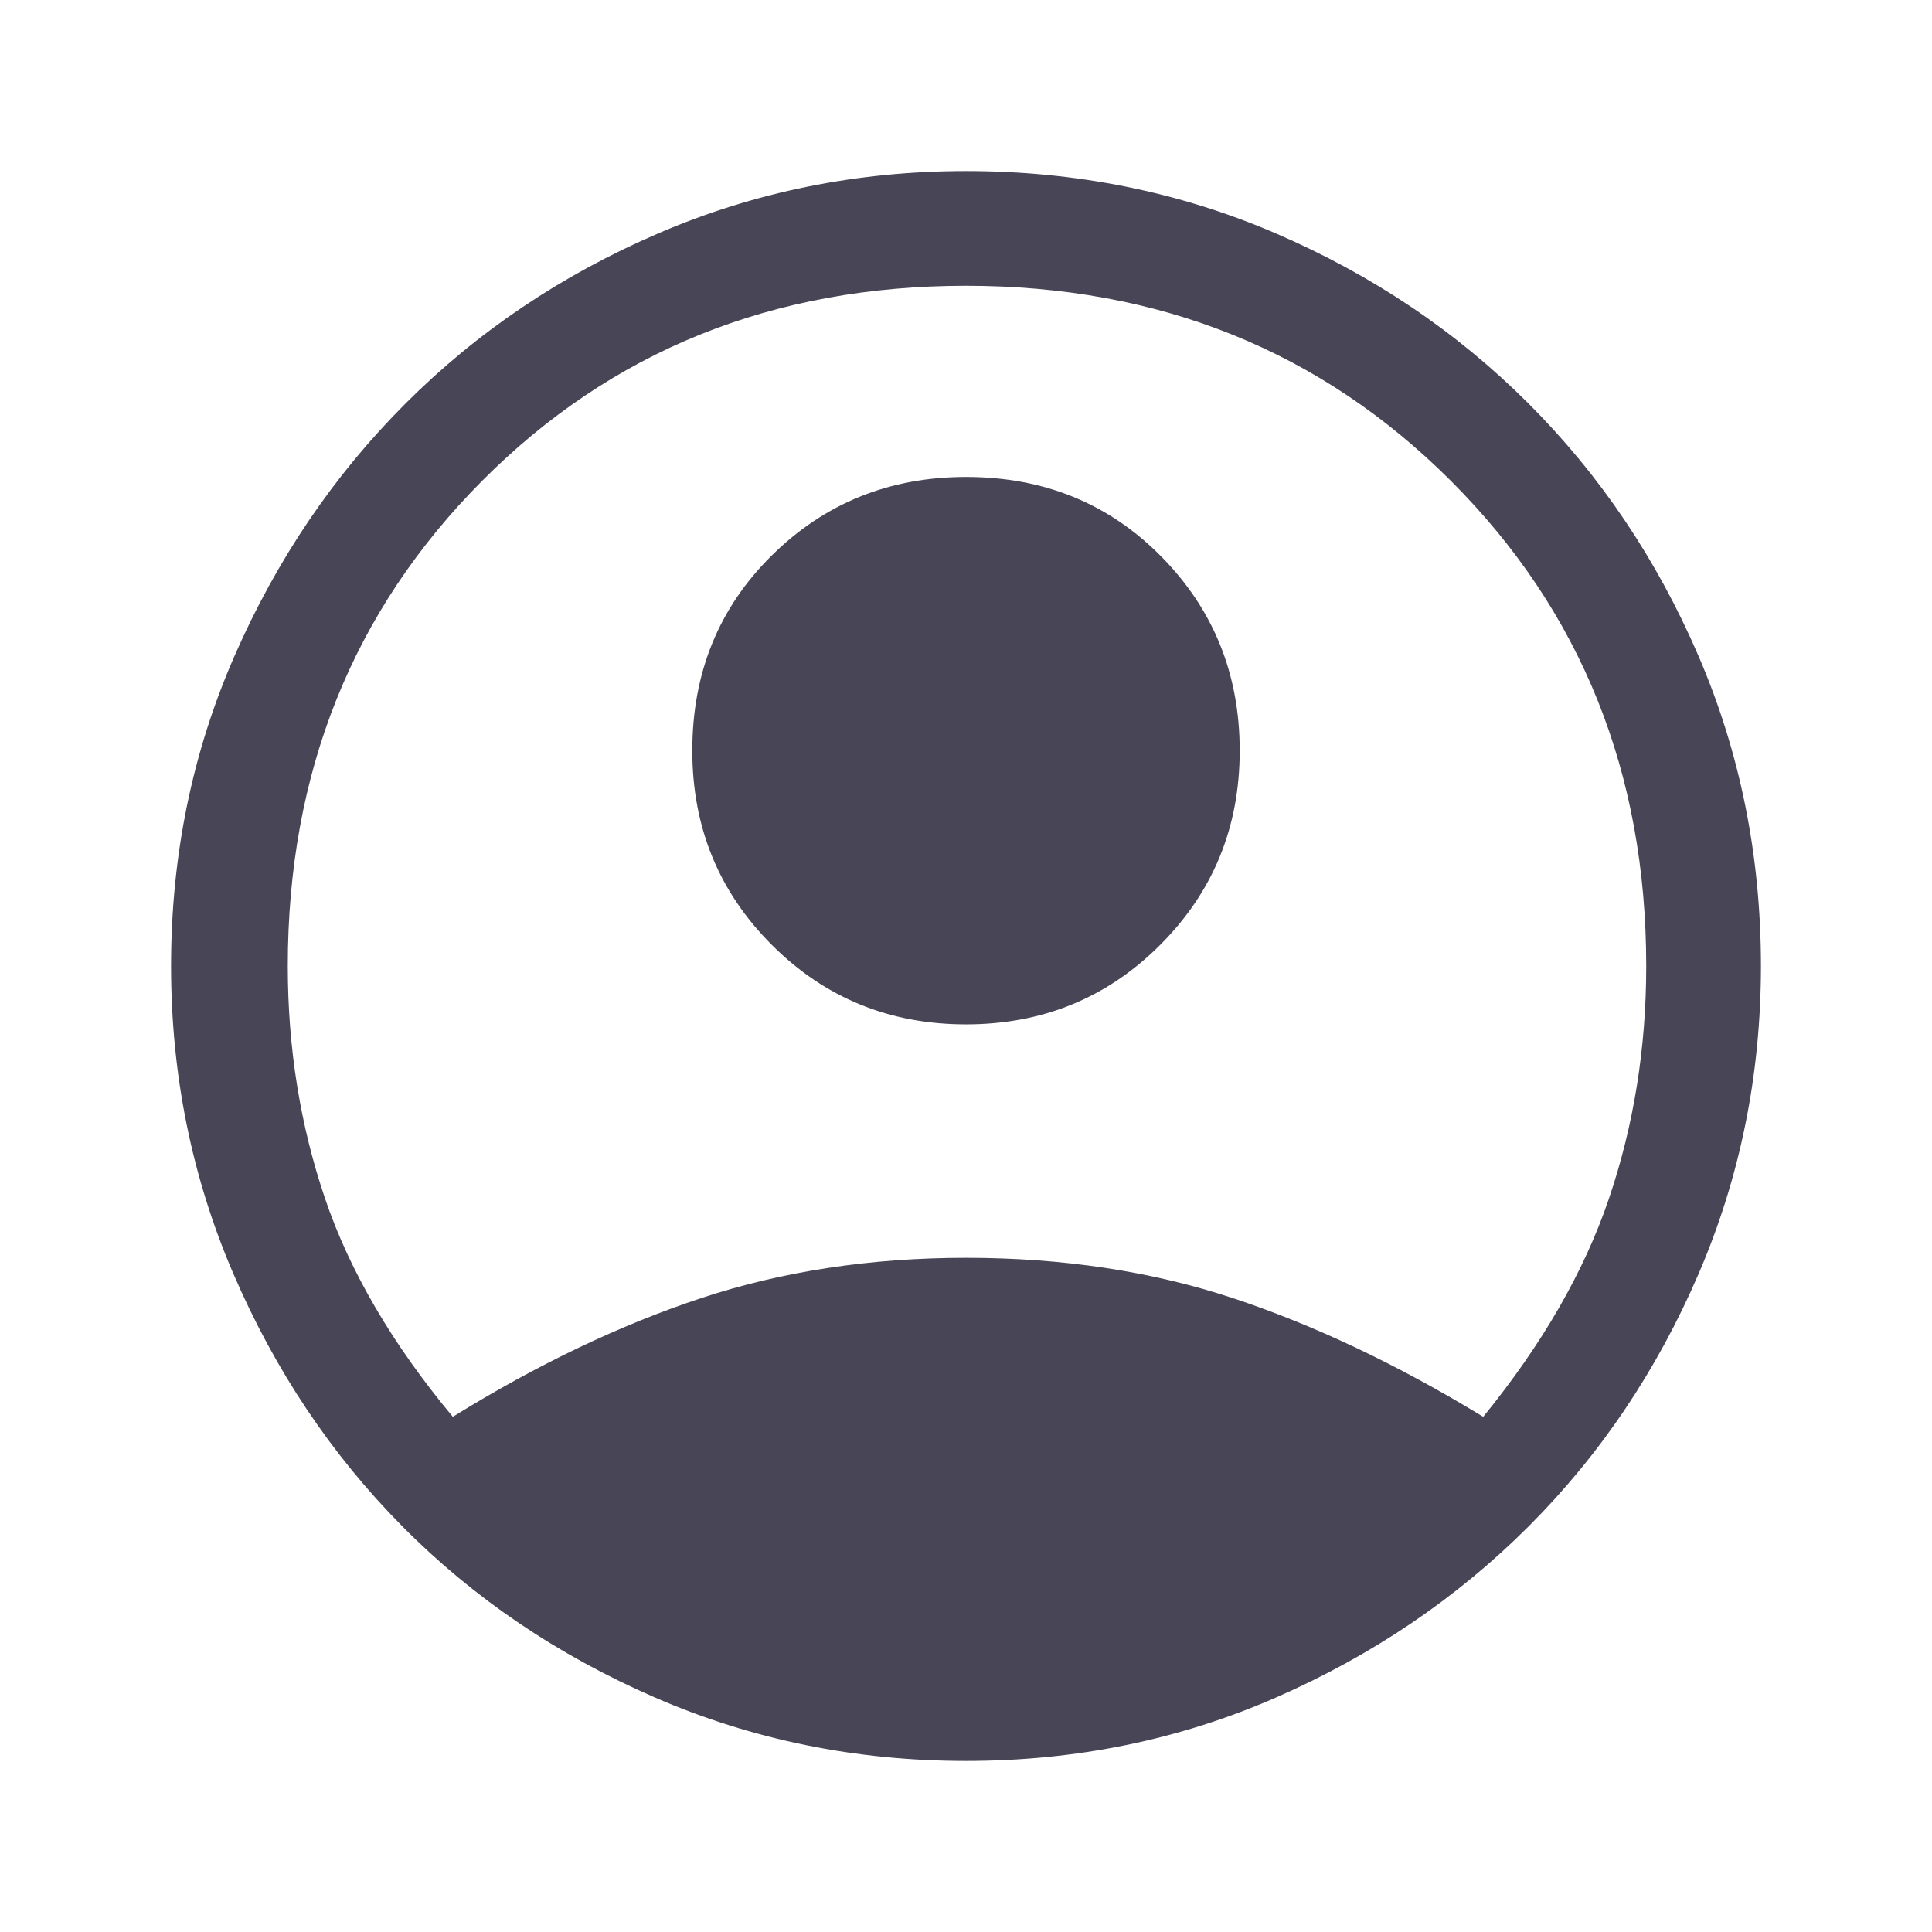
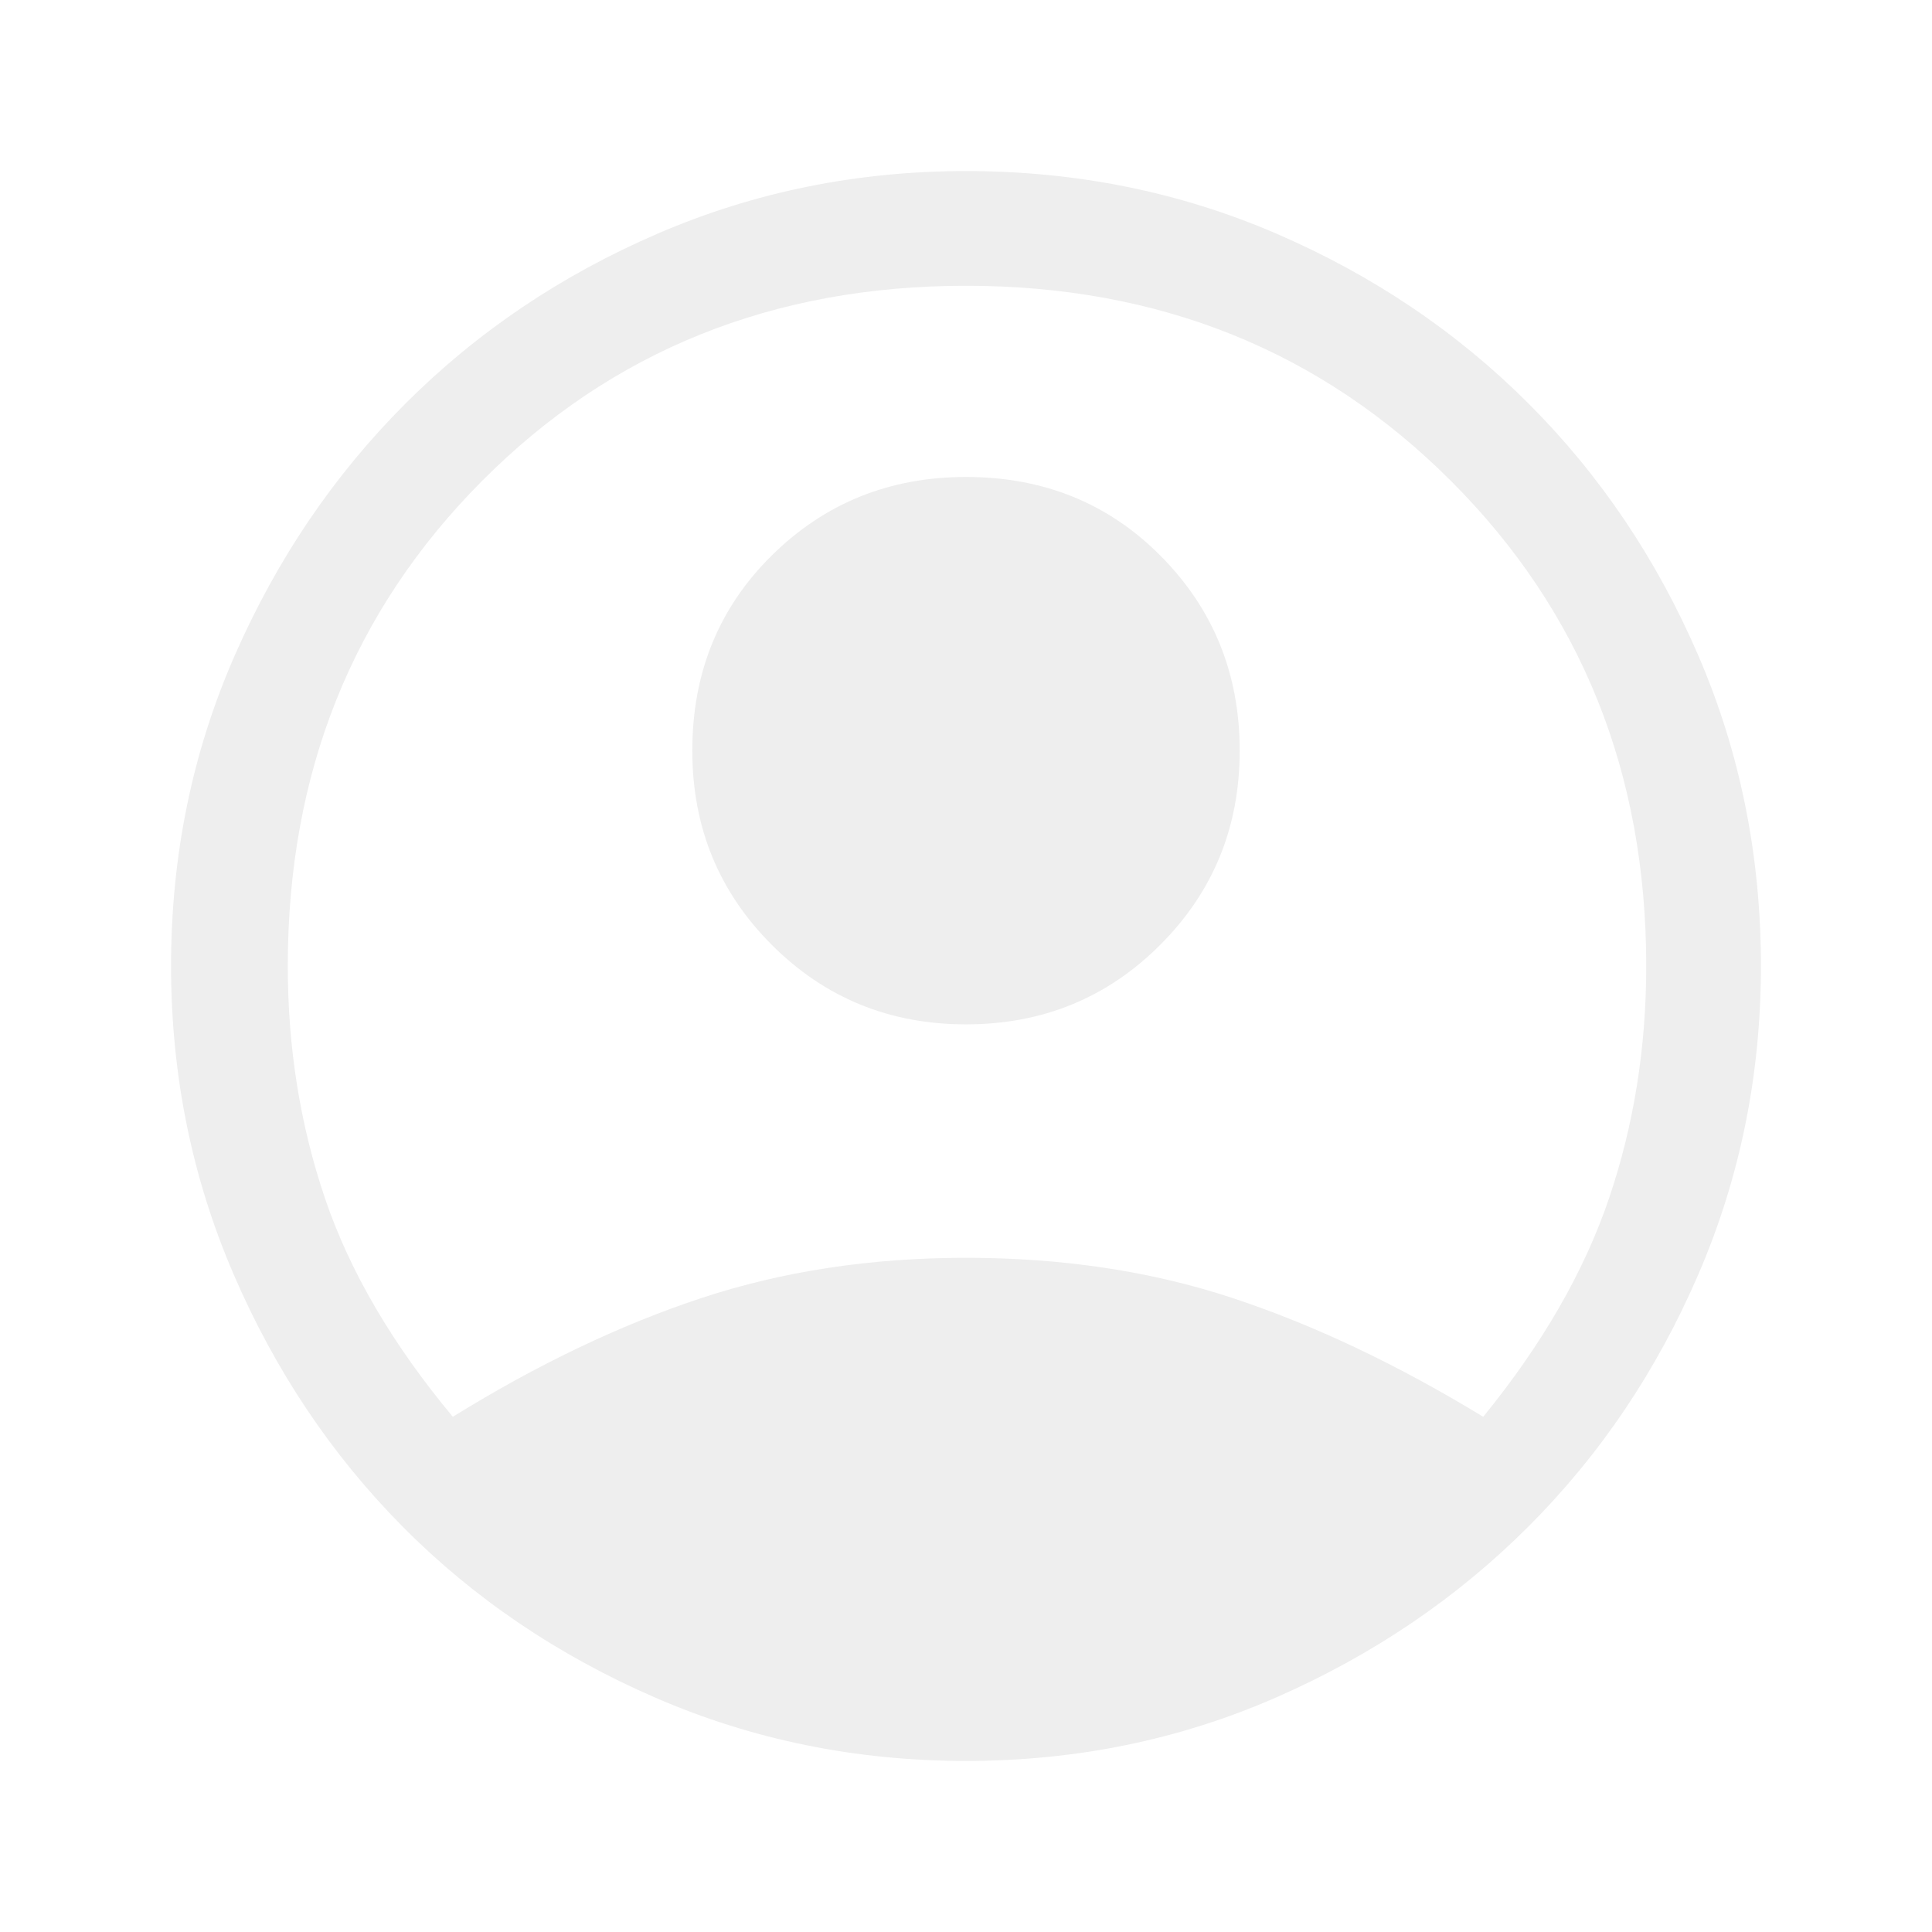
<svg xmlns="http://www.w3.org/2000/svg" height="48" width="48">
-   <path fill="#484656" d="M11.25 35.2Q14.4 33.25 17.425 32.25Q20.45 31.25 24 31.25Q27.6 31.25 30.625 32.25Q33.65 33.25 36.85 35.2Q39.05 32.5 39.975 29.775Q40.9 27.05 40.9 24Q40.9 16.8 36.05 11.95Q31.2 7.1 24 7.1Q16.8 7.1 11.975 11.95Q7.15 16.8 7.15 24Q7.15 27.05 8.075 29.775Q9 32.5 11.25 35.2ZM24 25.45Q21.15 25.45 19.175 23.475Q17.2 21.5 17.2 18.65Q17.2 15.75 19.175 13.8Q21.15 11.85 24 11.85Q26.9 11.85 28.85 13.825Q30.8 15.8 30.8 18.65Q30.8 21.5 28.825 23.475Q26.85 25.45 24 25.45ZM24 43.75Q19.9 43.75 16.275 42.175Q12.65 40.6 10 37.925Q7.35 35.25 5.8 31.65Q4.25 28.05 4.25 24Q4.25 19.9 5.825 16.3Q7.4 12.7 10.075 10.025Q12.75 7.35 16.35 5.8Q19.95 4.25 24 4.25Q28.1 4.25 31.7 5.8Q35.3 7.35 37.975 10.025Q40.65 12.7 42.2 16.3Q43.75 19.9 43.75 24Q43.75 28.05 42.2 31.65Q40.65 35.25 37.975 37.925Q35.3 40.6 31.7 42.175Q28.1 43.75 24 43.75Z" />
+   <path fill="#eee" d="M11.25 35.2Q14.4 33.25 17.425 32.25Q20.45 31.25 24 31.25Q27.6 31.25 30.625 32.25Q33.65 33.25 36.85 35.2Q39.05 32.5 39.975 29.775Q40.9 27.05 40.9 24Q40.9 16.8 36.05 11.95Q31.2 7.1 24 7.1Q16.8 7.1 11.975 11.95Q7.15 16.8 7.15 24Q7.15 27.05 8.075 29.775Q9 32.5 11.25 35.2ZM24 25.45Q21.15 25.45 19.175 23.475Q17.2 21.5 17.2 18.65Q17.2 15.75 19.175 13.8Q21.15 11.85 24 11.85Q26.9 11.85 28.85 13.825Q30.8 15.8 30.8 18.65Q30.8 21.5 28.825 23.475Q26.85 25.45 24 25.45ZM24 43.75Q19.9 43.75 16.275 42.175Q12.65 40.6 10 37.925Q7.35 35.25 5.8 31.65Q4.25 28.05 4.25 24Q4.25 19.9 5.825 16.3Q7.4 12.7 10.075 10.025Q12.75 7.35 16.35 5.8Q19.95 4.25 24 4.25Q28.1 4.25 31.7 5.8Q35.3 7.35 37.975 10.025Q40.65 12.7 42.2 16.3Q43.75 19.9 43.75 24Q43.75 28.05 42.2 31.65Q40.65 35.25 37.975 37.925Q35.3 40.6 31.7 42.175Q28.1 43.75 24 43.75Z" />
</svg>
